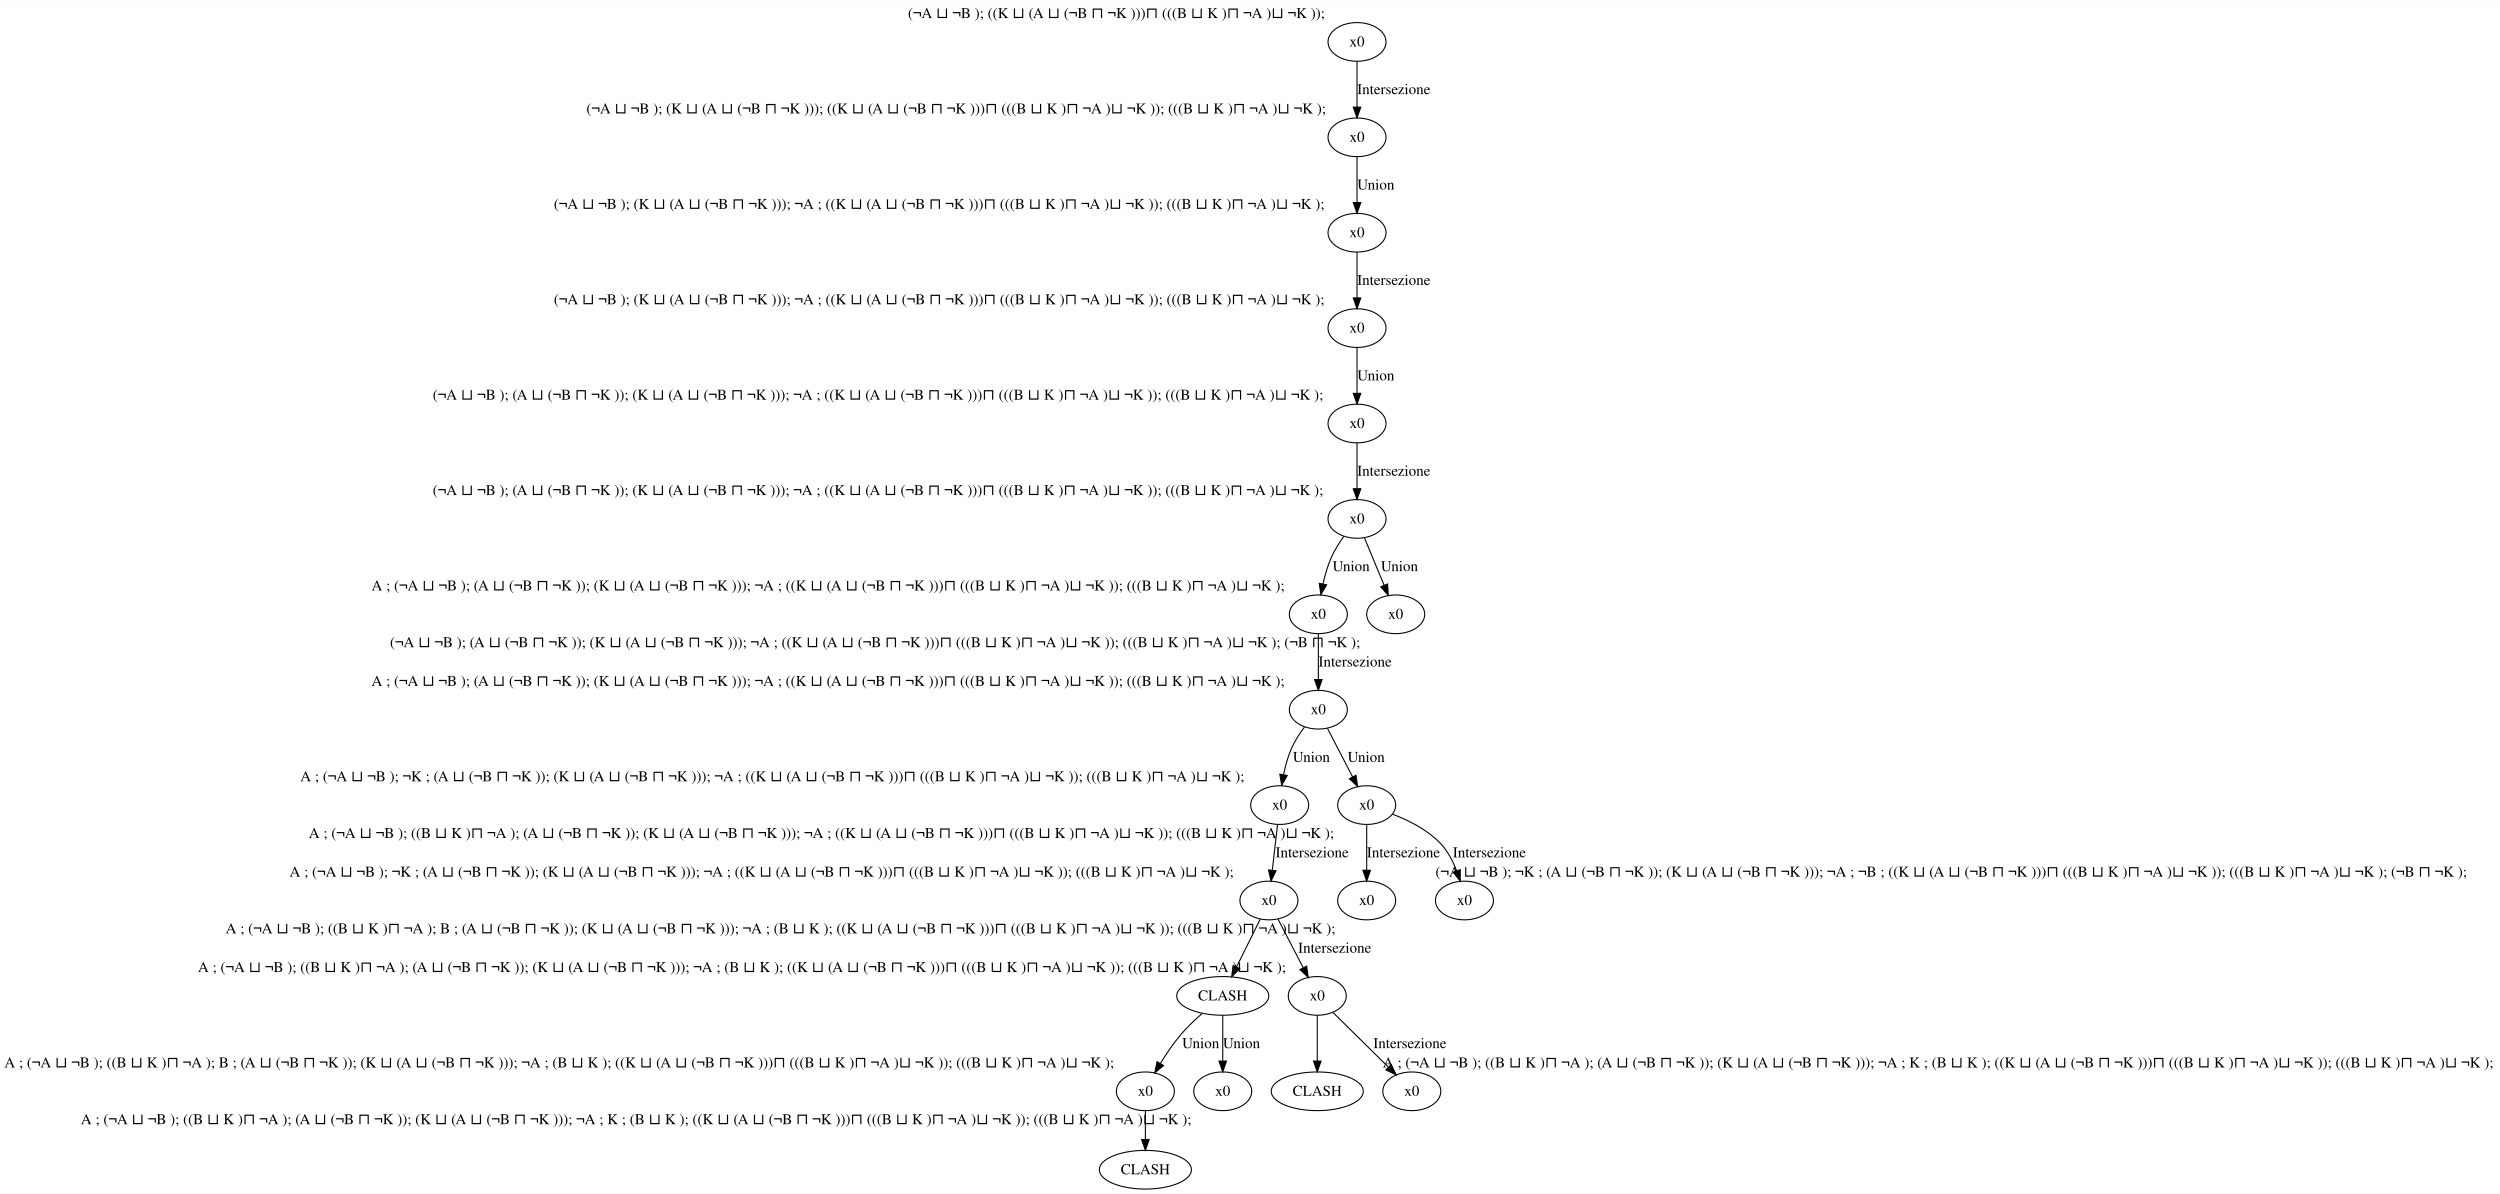
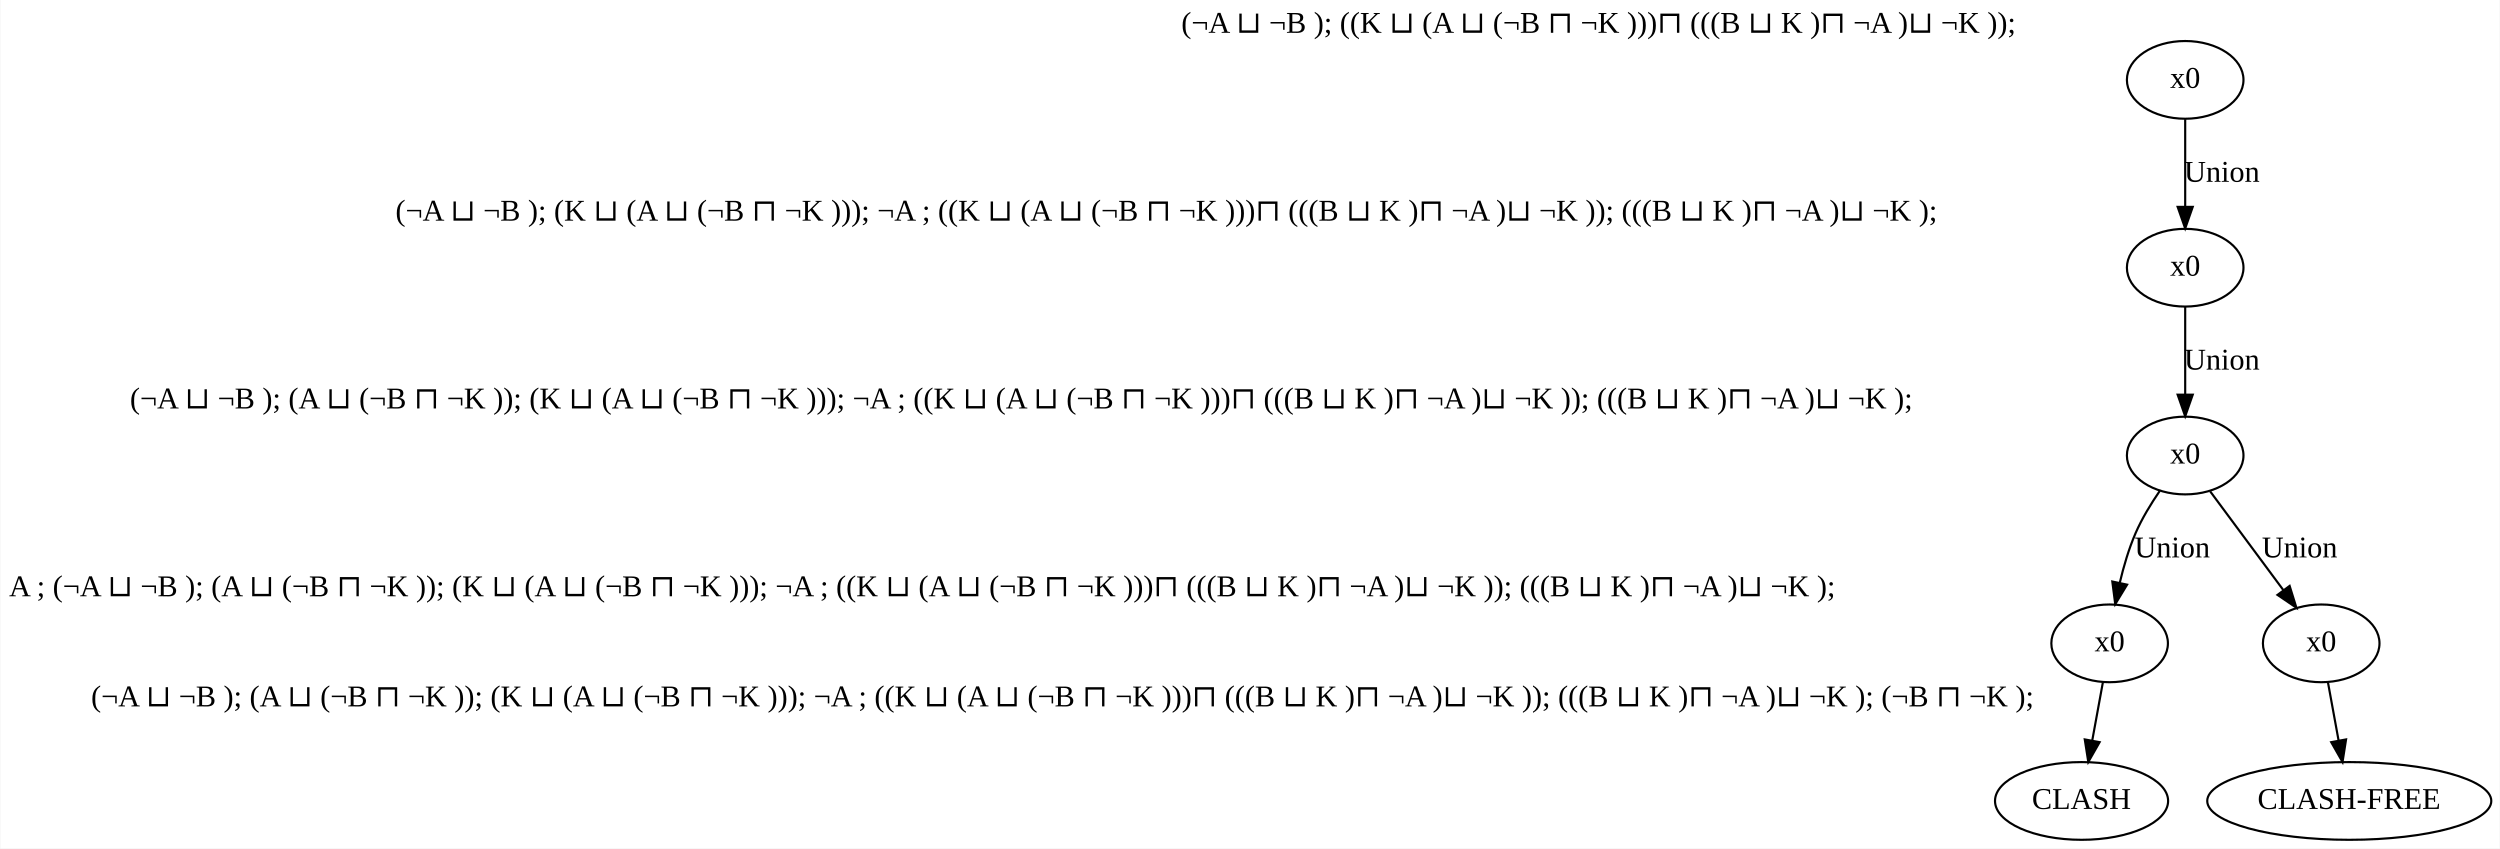
- <svg xmlns="http://www.w3.org/2000/svg" width="2327px" height="1111px" viewBox="0.00 0.00 2327.10 1110.60">
-   <g id="graph0" class="graph" transform="scale(1.0 1.0) rotate(0.0) translate(4.0 1106.6)">
-     <polygon fill="white" stroke="transparent" points="-4,4 -4,-1106.6 2323.1,-1106.6 2323.1,4 -4,4" />
+ <svg xmlns="http://www.w3.org/2000/svg" width="1158px" height="393px" viewBox="0.00 0.00 1157.64 393.00">
+   <g id="graph0" class="graph" transform="scale(1.0 1.0) rotate(0.0) translate(4.0 389.0)">
+     <polygon fill="white" stroke="transparent" points="-4,4 -4,-389 1153.64,-389 1153.64,4 -4,4" />
    <g id="node1" class="node">
-       <ellipse fill="none" stroke="black" cx="1259.17" cy="-1067.8" rx="27" ry="18" />
-       <text text-anchor="start" x="1252.17" y="-1063.6" font-family="Times,serif" font-size="14.00">x0</text>
-       <text text-anchor="start" x="841.13" y="-1090" font-family="Times,serif" font-size="14.00">(¬A ⊔ ¬B ); ((K ⊔ (A ⊔ (¬B ⊓ ¬K )))⊓ (((B ⊔ K )⊓ ¬A )⊔ ¬K )); </text>
+       <ellipse fill="none" stroke="black" cx="1008" cy="-352" rx="27" ry="18" />
+       <text text-anchor="start" x="1001" y="-348.3" font-family="Times New Roman,serif" font-size="14.00">x0</text>
+       <text text-anchor="start" x="543" y="-373.8" font-family="Times New Roman,serif" font-size="14.00">(¬A ⊔ ¬B ); ((K ⊔ (A ⊔ (¬B ⊓ ¬K )))⊓ (((B ⊔ K )⊓ ¬A )⊔ ¬K )); </text>
    </g>
    <g id="node2" class="node">
-       <ellipse fill="none" stroke="black" cx="1259.17" cy="-979" rx="27" ry="18" />
-       <text text-anchor="start" x="1252.17" y="-974.8" font-family="Times,serif" font-size="14.00">x0</text>
-       <text text-anchor="start" x="541.83" y="-1001.2" font-family="Times,serif" font-size="14.00">(¬A ⊔ ¬B ); (K ⊔ (A ⊔ (¬B ⊓ ¬K ))); ((K ⊔ (A ⊔ (¬B ⊓ ¬K )))⊓ (((B ⊔ K )⊓ ¬A )⊔ ¬K )); (((B ⊔ K )⊓ ¬A )⊔ ¬K ); </text>
+       <ellipse fill="none" stroke="black" cx="1008" cy="-265" rx="27" ry="18" />
+       <text text-anchor="start" x="1001" y="-261.3" font-family="Times New Roman,serif" font-size="14.00">x0</text>
+       <text text-anchor="start" x="179" y="-286.8" font-family="Times New Roman,serif" font-size="14.00">(¬A ⊔ ¬B ); (K ⊔ (A ⊔ (¬B ⊓ ¬K ))); ¬A ; ((K ⊔ (A ⊔ (¬B ⊓ ¬K )))⊓ (((B ⊔ K )⊓ ¬A )⊔ ¬K )); (((B ⊔ K )⊓ ¬A )⊔ ¬K ); </text>
    </g>
    <g id="edge1" class="edge">
-       <path fill="none" stroke="black" d="M1259.17,-1049.65C1259.17,-1037.52 1259.17,-1021.02 1259.17,-1007.12" />
-       <polygon fill="black" stroke="black" points="1262.67,-1007.11 1259.17,-997.11 1255.67,-1007.11 1262.67,-1007.11" />
-       <text text-anchor="middle" x="1293.37" y="-1019.2" font-family="Times,serif" font-size="14.00">Intersezione</text>
+       <path fill="none" stroke="black" d="M1008,-333.8C1008,-322.16 1008,-306.55 1008,-293.24" />
+       <polygon fill="black" stroke="black" points="1011.5,-293.18 1008,-283.18 1004.5,-293.18 1011.5,-293.18" />
+       <text text-anchor="middle" x="1025" y="-304.8" font-family="Times New Roman,serif" font-size="14.00">Union</text>
    </g>
    <g id="node3" class="node">
-       <ellipse fill="none" stroke="black" cx="1259.17" cy="-890.2" rx="27" ry="18" />
-       <text text-anchor="start" x="1252.17" y="-886" font-family="Times,serif" font-size="14.00">x0</text>
-       <text text-anchor="start" x="511.51" y="-912.4" font-family="Times,serif" font-size="14.00">(¬A ⊔ ¬B ); (K ⊔ (A ⊔ (¬B ⊓ ¬K ))); ¬A ; ((K ⊔ (A ⊔ (¬B ⊓ ¬K )))⊓ (((B ⊔ K )⊓ ¬A )⊔ ¬K )); (((B ⊔ K )⊓ ¬A )⊔ ¬K ); </text>
+       <ellipse fill="none" stroke="black" cx="1008" cy="-178" rx="27" ry="18" />
+       <text text-anchor="start" x="1001" y="-174.3" font-family="Times New Roman,serif" font-size="14.00">x0</text>
+       <text text-anchor="start" x="56" y="-199.8" font-family="Times New Roman,serif" font-size="14.00">(¬A ⊔ ¬B ); (A ⊔ (¬B ⊓ ¬K )); (K ⊔ (A ⊔ (¬B ⊓ ¬K ))); ¬A ; ((K ⊔ (A ⊔ (¬B ⊓ ¬K )))⊓ (((B ⊔ K )⊓ ¬A )⊔ ¬K )); (((B ⊔ K )⊓ ¬A )⊔ ¬K ); </text>
    </g>
    <g id="edge2" class="edge">
-       <path fill="none" stroke="black" d="M1259.17,-960.85C1259.17,-948.72 1259.17,-932.22 1259.17,-918.32" />
-       <polygon fill="black" stroke="black" points="1262.67,-918.31 1259.17,-908.31 1255.67,-918.31 1262.67,-918.31" />
-       <text text-anchor="middle" x="1276.67" y="-930.4" font-family="Times,serif" font-size="14.00">Union</text>
+       <path fill="none" stroke="black" d="M1008,-246.8C1008,-235.16 1008,-219.55 1008,-206.24" />
+       <polygon fill="black" stroke="black" points="1011.5,-206.18 1008,-196.18 1004.5,-206.18 1011.5,-206.18" />
+       <text text-anchor="middle" x="1025" y="-217.8" font-family="Times New Roman,serif" font-size="14.00">Union</text>
    </g>
    <g id="node4" class="node">
-       <ellipse fill="none" stroke="black" cx="1259.17" cy="-801.4" rx="27" ry="18" />
-       <text text-anchor="start" x="1252.17" y="-797.2" font-family="Times,serif" font-size="14.00">x0</text>
-       <text text-anchor="start" x="511.51" y="-823.6" font-family="Times,serif" font-size="14.00">(¬A ⊔ ¬B ); (K ⊔ (A ⊔ (¬B ⊓ ¬K ))); ¬A ; ((K ⊔ (A ⊔ (¬B ⊓ ¬K )))⊓ (((B ⊔ K )⊓ ¬A )⊔ ¬K )); (((B ⊔ K )⊓ ¬A )⊔ ¬K ); </text>
+       <ellipse fill="none" stroke="black" cx="973" cy="-91" rx="27" ry="18" />
+       <text text-anchor="start" x="966" y="-87.3" font-family="Times New Roman,serif" font-size="14.00">x0</text>
+       <text text-anchor="start" x="0" y="-112.8" font-family="Times New Roman,serif" font-size="14.00">A ; (¬A ⊔ ¬B ); (A ⊔ (¬B ⊓ ¬K )); (K ⊔ (A ⊔ (¬B ⊓ ¬K ))); ¬A ; ((K ⊔ (A ⊔ (¬B ⊓ ¬K )))⊓ (((B ⊔ K )⊓ ¬A )⊔ ¬K )); (((B ⊔ K )⊓ ¬A )⊔ ¬K ); </text>
+     </g>
+     <g id="edge4" class="edge">
+       <path fill="none" stroke="black" d="M996.24,-161.63C992.2,-155.75 987.95,-148.81 985,-142 981.88,-134.79 979.49,-126.63 977.69,-119.02" />
+       <polygon fill="black" stroke="black" points="981.09,-118.19 975.6,-109.14 974.24,-119.64 981.09,-118.19" />
+       <text text-anchor="middle" x="1002" y="-130.8" font-family="Times New Roman,serif" font-size="14.00">Union</text>
+     </g>
+     <g id="node6" class="node">
+       <ellipse fill="none" stroke="black" cx="1071" cy="-91" rx="27" ry="18" />
+       <text text-anchor="start" x="1064" y="-87.3" font-family="Times New Roman,serif" font-size="14.00">x0</text>
+       <text text-anchor="start" x="38" y="-61.8" font-family="Times New Roman,serif" font-size="14.00">(¬A ⊔ ¬B ); (A ⊔ (¬B ⊓ ¬K )); (K ⊔ (A ⊔ (¬B ⊓ ¬K ))); ¬A ; ((K ⊔ (A ⊔ (¬B ⊓ ¬K )))⊓ (((B ⊔ K )⊓ ¬A )⊔ ¬K )); (((B ⊔ K )⊓ ¬A )⊔ ¬K ); (¬B ⊓ ¬K ); </text>
    </g>
    <g id="edge3" class="edge">
-       <path fill="none" stroke="black" d="M1259.17,-872.05C1259.17,-859.92 1259.17,-843.42 1259.17,-829.52" />
-       <polygon fill="black" stroke="black" points="1262.67,-829.51 1259.17,-819.51 1255.67,-829.51 1262.67,-829.51" />
-       <text text-anchor="middle" x="1293.37" y="-841.6" font-family="Times,serif" font-size="14.00">Intersezione</text>
+       <path fill="none" stroke="black" d="M1019.56,-161.41C1029.06,-148.59 1042.67,-130.22 1053.51,-115.6" />
+       <polygon fill="black" stroke="black" points="1056.38,-117.61 1059.52,-107.49 1050.75,-113.44 1056.38,-117.61" />
+       <text text-anchor="middle" x="1061" y="-130.8" font-family="Times New Roman,serif" font-size="14.00">Union</text>
    </g>
    <g id="node5" class="node">
-       <ellipse fill="none" stroke="black" cx="1259.17" cy="-712.6" rx="27" ry="18" />
-       <text text-anchor="start" x="1252.17" y="-708.4" font-family="Times,serif" font-size="14.00">x0</text>
-       <text text-anchor="start" x="398.78" y="-734.8" font-family="Times,serif" font-size="14.00">(¬A ⊔ ¬B ); (A ⊔ (¬B ⊓ ¬K )); (K ⊔ (A ⊔ (¬B ⊓ ¬K ))); ¬A ; ((K ⊔ (A ⊔ (¬B ⊓ ¬K )))⊓ (((B ⊔ K )⊓ ¬A )⊔ ¬K )); (((B ⊔ K )⊓ ¬A )⊔ ¬K ); </text>
-     </g>
-     <g id="edge4" class="edge">
-       <path fill="none" stroke="black" d="M1259.17,-783.25C1259.17,-771.12 1259.17,-754.62 1259.17,-740.72" />
-       <polygon fill="black" stroke="black" points="1262.67,-740.71 1259.17,-730.71 1255.67,-740.71 1262.67,-740.71" />
-       <text text-anchor="middle" x="1276.67" y="-752.8" font-family="Times,serif" font-size="14.00">Union</text>
-     </g>
-     <g id="node6" class="node">
-       <ellipse fill="none" stroke="black" cx="1259.17" cy="-623.8" rx="27" ry="18" />
-       <text text-anchor="start" x="1252.17" y="-619.6" font-family="Times,serif" font-size="14.00">x0</text>
-       <text text-anchor="start" x="398.78" y="-646" font-family="Times,serif" font-size="14.00">(¬A ⊔ ¬B ); (A ⊔ (¬B ⊓ ¬K )); (K ⊔ (A ⊔ (¬B ⊓ ¬K ))); ¬A ; ((K ⊔ (A ⊔ (¬B ⊓ ¬K )))⊓ (((B ⊔ K )⊓ ¬A )⊔ ¬K )); (((B ⊔ K )⊓ ¬A )⊔ ¬K ); </text>
+       <ellipse fill="none" stroke="black" cx="960" cy="-18" rx="40.09" ry="18" />
+       <text text-anchor="start" x="937" y="-14.3" font-family="Times New Roman,serif" font-size="14.00">CLASH</text>
    </g>
    <g id="edge5" class="edge">
-       <path fill="none" stroke="black" d="M1259.17,-694.45C1259.17,-682.32 1259.17,-665.82 1259.17,-651.92" />
-       <polygon fill="black" stroke="black" points="1262.67,-651.91 1259.17,-641.91 1255.67,-651.91 1262.67,-651.91" />
-       <text text-anchor="middle" x="1293.37" y="-664" font-family="Times,serif" font-size="14.00">Intersezione</text>
+       <path fill="none" stroke="black" d="M969.85,-72.81C968.38,-64.79 966.6,-55.05 964.96,-46.07" />
+       <polygon fill="black" stroke="black" points="968.36,-45.23 963.12,-36.03 961.48,-46.5 968.36,-45.23" />
    </g>
    <g id="node7" class="node">
-       <ellipse fill="none" stroke="black" cx="1223.17" cy="-535" rx="27" ry="18" />
-       <text text-anchor="start" x="1216.17" y="-530.8" font-family="Times,serif" font-size="14.00">x0</text>
-       <text text-anchor="start" x="341.79" y="-557.2" font-family="Times,serif" font-size="14.00">A ; (¬A ⊔ ¬B ); (A ⊔ (¬B ⊓ ¬K )); (K ⊔ (A ⊔ (¬B ⊓ ¬K ))); ¬A ; ((K ⊔ (A ⊔ (¬B ⊓ ¬K )))⊓ (((B ⊔ K )⊓ ¬A )⊔ ¬K )); (((B ⊔ K )⊓ ¬A )⊔ ¬K ); </text>
-     </g>
-     <g id="edge7" class="edge">
-       <path fill="none" stroke="black" d="M1246.85,-607.51C1242.62,-601.63 1238.2,-594.68 1235.17,-587.8 1231.77,-580.08 1229.27,-571.26 1227.46,-563.13" />
-       <polygon fill="black" stroke="black" points="1230.89,-562.44 1225.52,-553.31 1224.02,-563.8 1230.89,-562.44" />
-       <text text-anchor="middle" x="1253.67" y="-575.2" font-family="Times,serif" font-size="14.00">Union</text>
-     </g>
-     <g id="node20" class="node">
-       <ellipse fill="none" stroke="black" cx="1295.17" cy="-535" rx="27" ry="18" />
-       <text text-anchor="start" x="1288.17" y="-530.8" font-family="Times,serif" font-size="14.00">x0</text>
-       <text text-anchor="start" x="358.99" y="-504.4" font-family="Times,serif" font-size="14.00">(¬A ⊔ ¬B ); (A ⊔ (¬B ⊓ ¬K )); (K ⊔ (A ⊔ (¬B ⊓ ¬K ))); ¬A ; ((K ⊔ (A ⊔ (¬B ⊓ ¬K )))⊓ (((B ⊔ K )⊓ ¬A )⊔ ¬K )); (((B ⊔ K )⊓ ¬A )⊔ ¬K ); (¬B ⊓ ¬K ); </text>
+       <ellipse fill="none" stroke="black" cx="1084" cy="-18" rx="65.79" ry="18" />
+       <text text-anchor="start" x="1041.5" y="-14.3" font-family="Times New Roman,serif" font-size="14.00">CLASH-FREE</text>
    </g>
    <g id="edge6" class="edge">
-       <path fill="none" stroke="black" d="M1266.11,-606.06C1271.29,-593.58 1278.46,-576.28 1284.39,-562" />
-       <polygon fill="black" stroke="black" points="1287.65,-563.26 1288.25,-552.68 1281.18,-560.58 1287.65,-563.26" />
-       <text text-anchor="middle" x="1298.67" y="-575.2" font-family="Times,serif" font-size="14.00">Union</text>
-     </g>
-     <g id="node8" class="node">
-       <ellipse fill="none" stroke="black" cx="1223.17" cy="-446.2" rx="27" ry="18" />
-       <text text-anchor="start" x="1216.17" y="-442" font-family="Times,serif" font-size="14.00">x0</text>
-       <text text-anchor="start" x="341.79" y="-468.4" font-family="Times,serif" font-size="14.00">A ; (¬A ⊔ ¬B ); (A ⊔ (¬B ⊓ ¬K )); (K ⊔ (A ⊔ (¬B ⊓ ¬K ))); ¬A ; ((K ⊔ (A ⊔ (¬B ⊓ ¬K )))⊓ (((B ⊔ K )⊓ ¬A )⊔ ¬K )); (((B ⊔ K )⊓ ¬A )⊔ ¬K ); </text>
-     </g>
-     <g id="edge8" class="edge">
-       <path fill="none" stroke="black" d="M1223.17,-516.85C1223.17,-504.72 1223.17,-488.22 1223.17,-474.32" />
-       <polygon fill="black" stroke="black" points="1226.67,-474.31 1223.17,-464.31 1219.67,-474.31 1226.67,-474.31" />
-       <text text-anchor="middle" x="1257.37" y="-486.4" font-family="Times,serif" font-size="14.00">Intersezione</text>
-     </g>
-     <g id="node9" class="node">
-       <ellipse fill="none" stroke="black" cx="1187.17" cy="-357.4" rx="27" ry="18" />
-       <text text-anchor="start" x="1180.17" y="-353.2" font-family="Times,serif" font-size="14.00">x0</text>
-       <text text-anchor="start" x="275.47" y="-379.6" font-family="Times,serif" font-size="14.00">A ; (¬A ⊔ ¬B ); ¬K ; (A ⊔ (¬B ⊓ ¬K )); (K ⊔ (A ⊔ (¬B ⊓ ¬K ))); ¬A ; ((K ⊔ (A ⊔ (¬B ⊓ ¬K )))⊓ (((B ⊔ K )⊓ ¬A )⊔ ¬K )); (((B ⊔ K )⊓ ¬A )⊔ ¬K ); </text>
-     </g>
-     <g id="edge10" class="edge">
-       <path fill="none" stroke="black" d="M1210.24,-430.01C1205.83,-424.14 1201.24,-417.17 1198.17,-410.2 1194.82,-402.59 1192.47,-393.9 1190.82,-385.84" />
-       <polygon fill="black" stroke="black" points="1194.22,-384.98 1189.04,-375.74 1187.33,-386.2 1194.22,-384.98" />
-       <text text-anchor="middle" x="1216.67" y="-397.6" font-family="Times,serif" font-size="14.00">Union</text>
-     </g>
-     <g id="node12" class="node">
-       <ellipse fill="none" stroke="black" cx="1268.17" cy="-357.4" rx="27" ry="18" />
-       <text text-anchor="start" x="1261.17" y="-353.2" font-family="Times,serif" font-size="14.00">x0</text>
-       <text text-anchor="start" x="283.38" y="-326.8" font-family="Times,serif" font-size="14.00">A ; (¬A ⊔ ¬B ); ((B ⊔ K )⊓ ¬A ); (A ⊔ (¬B ⊓ ¬K )); (K ⊔ (A ⊔ (¬B ⊓ ¬K ))); ¬A ; ((K ⊔ (A ⊔ (¬B ⊓ ¬K )))⊓ (((B ⊔ K )⊓ ¬A )⊔ ¬K )); (((B ⊔ K )⊓ ¬A )⊔ ¬K ); </text>
-     </g>
-     <g id="edge9" class="edge">
-       <path fill="none" stroke="black" d="M1231.63,-428.87C1238.23,-416.14 1247.51,-398.24 1255.07,-383.66" />
-       <polygon fill="black" stroke="black" points="1258.25,-385.14 1259.74,-374.65 1252.03,-381.92 1258.25,-385.14" />
-       <text text-anchor="middle" x="1267.67" y="-397.6" font-family="Times,serif" font-size="14.00">Union</text>
-     </g>
-     <g id="node10" class="node">
-       <ellipse fill="none" stroke="black" cx="1177.17" cy="-268.6" rx="27" ry="18" />
-       <text text-anchor="start" x="1170.17" y="-264.4" font-family="Times,serif" font-size="14.00">x0</text>
-       <text text-anchor="start" x="265.47" y="-290.8" font-family="Times,serif" font-size="14.00">A ; (¬A ⊔ ¬B ); ¬K ; (A ⊔ (¬B ⊓ ¬K )); (K ⊔ (A ⊔ (¬B ⊓ ¬K ))); ¬A ; ((K ⊔ (A ⊔ (¬B ⊓ ¬K )))⊓ (((B ⊔ K )⊓ ¬A )⊔ ¬K )); (((B ⊔ K )⊓ ¬A )⊔ ¬K ); </text>
-     </g>
-     <g id="edge11" class="edge">
-       <path fill="none" stroke="black" d="M1185.19,-339.25C1183.79,-327.12 1181.89,-310.62 1180.29,-296.72" />
-       <polygon fill="black" stroke="black" points="1183.76,-296.25 1179.14,-286.71 1176.81,-297.05 1183.76,-296.25" />
-       <text text-anchor="middle" x="1217.37" y="-308.8" font-family="Times,serif" font-size="14.00">Intersezione</text>
-     </g>
-     <g id="node11" class="node">
-       <ellipse fill="none" stroke="black" cx="1134.17" cy="-179.8" rx="42.88" ry="18" />
-       <text text-anchor="start" x="1111.22" y="-175.6" font-family="Times,serif" font-size="14.00">CLASH</text>
-     </g>
-     <g id="edge13" class="edge">
-       <path fill="none" stroke="black" d="M1169.08,-251.27C1162.85,-238.7 1154.13,-221.09 1146.96,-206.62" />
-       <polygon fill="black" stroke="black" points="1150.09,-205.05 1142.51,-197.65 1143.81,-208.16 1150.09,-205.05" />
-     </g>
-     <g id="node13" class="node">
-       <ellipse fill="none" stroke="black" cx="1222.17" cy="-179.8" rx="27" ry="18" />
-       <text text-anchor="start" x="1215.17" y="-175.6" font-family="Times,serif" font-size="14.00">x0</text>
-       <text text-anchor="start" x="180.23" y="-202" font-family="Times,serif" font-size="14.00">A ; (¬A ⊔ ¬B ); ((B ⊔ K )⊓ ¬A ); (A ⊔ (¬B ⊓ ¬K )); (K ⊔ (A ⊔ (¬B ⊓ ¬K ))); ¬A ; (B ⊔ K ); ((K ⊔ (A ⊔ (¬B ⊓ ¬K )))⊓ (((B ⊔ K )⊓ ¬A )⊔ ¬K )); (((B ⊔ K )⊓ ¬A )⊔ ¬K ); </text>
-     </g>
-     <g id="edge12" class="edge">
-       <path fill="none" stroke="black" d="M1185.63,-251.27C1192.23,-238.54 1201.51,-220.64 1209.07,-206.06" />
-       <polygon fill="black" stroke="black" points="1212.25,-207.54 1213.74,-197.05 1206.03,-204.32 1212.25,-207.54" />
-       <text text-anchor="middle" x="1238.37" y="-220" font-family="Times,serif" font-size="14.00">Intersezione</text>
-     </g>
-     <g id="node14" class="node">
-       <ellipse fill="none" stroke="black" cx="1062.17" cy="-91" rx="27" ry="18" />
-       <text text-anchor="start" x="1055.17" y="-86.8" font-family="Times,serif" font-size="14.00">x0</text>
-       <text text-anchor="start" x="0" y="-113.2" font-family="Times,serif" font-size="14.00">A ; (¬A ⊔ ¬B ); ((B ⊔ K )⊓ ¬A ); B ; (A ⊔ (¬B ⊓ ¬K )); (K ⊔ (A ⊔ (¬B ⊓ ¬K ))); ¬A ; (B ⊔ K ); ((K ⊔ (A ⊔ (¬B ⊓ ¬K )))⊓ (((B ⊔ K )⊓ ¬A )⊔ ¬K )); (((B ⊔ K )⊓ ¬A )⊔ ¬K ); </text>
-     </g>
-     <g id="edge15" class="edge">
-       <path fill="none" stroke="black" d="M1114.93,-163.38C1108.29,-157.6 1101.05,-150.74 1095.17,-143.8 1088.21,-135.59 1081.61,-125.8 1076.16,-116.96" />
-       <polygon fill="black" stroke="black" points="1079.06,-114.99 1070.94,-108.18 1073.05,-118.57 1079.06,-114.99" />
-       <text text-anchor="middle" x="1113.67" y="-131.2" font-family="Times,serif" font-size="14.00">Union</text>
-     </g>
-     <g id="node17" class="node">
-       <ellipse fill="none" stroke="black" cx="1134.17" cy="-91" rx="27" ry="18" />
-       <text text-anchor="start" x="1127.17" y="-86.8" font-family="Times,serif" font-size="14.00">x0</text>
-       <text text-anchor="start" x="71.23" y="-60.4" font-family="Times,serif" font-size="14.00">A ; (¬A ⊔ ¬B ); ((B ⊔ K )⊓ ¬A ); (A ⊔ (¬B ⊓ ¬K )); (K ⊔ (A ⊔ (¬B ⊓ ¬K ))); ¬A ; K ; (B ⊔ K ); ((K ⊔ (A ⊔ (¬B ⊓ ¬K )))⊓ (((B ⊔ K )⊓ ¬A )⊔ ¬K )); (((B ⊔ K )⊓ ¬A )⊔ ¬K ); </text>
-     </g>
-     <g id="edge14" class="edge">
-       <path fill="none" stroke="black" d="M1134.17,-161.65C1134.17,-149.52 1134.17,-133.02 1134.17,-119.12" />
-       <polygon fill="black" stroke="black" points="1137.67,-119.11 1134.17,-109.11 1130.67,-119.11 1137.67,-119.11" />
-       <text text-anchor="middle" x="1151.67" y="-131.2" font-family="Times,serif" font-size="14.00">Union</text>
-     </g>
-     <g id="node15" class="node">
-       <ellipse fill="none" stroke="black" cx="1268.17" cy="-268.6" rx="27" ry="18" />
-       <text text-anchor="start" x="1261.17" y="-264.4" font-family="Times,serif" font-size="14.00">x0</text>
-       <text text-anchor="start" x="206" y="-238" font-family="Times,serif" font-size="14.00">A ; (¬A ⊔ ¬B ); ((B ⊔ K )⊓ ¬A ); B ; (A ⊔ (¬B ⊓ ¬K )); (K ⊔ (A ⊔ (¬B ⊓ ¬K ))); ¬A ; (B ⊔ K ); ((K ⊔ (A ⊔ (¬B ⊓ ¬K )))⊓ (((B ⊔ K )⊓ ¬A )⊔ ¬K )); (((B ⊔ K )⊓ ¬A )⊔ ¬K ); </text>
-     </g>
-     <g id="edge17" class="edge">
-       <path fill="none" stroke="black" d="M1268.17,-339.25C1268.17,-327.12 1268.17,-310.62 1268.17,-296.72" />
-       <polygon fill="black" stroke="black" points="1271.67,-296.71 1268.17,-286.71 1264.67,-296.71 1271.67,-296.71" />
-       <text text-anchor="middle" x="1302.37" y="-308.8" font-family="Times,serif" font-size="14.00">Intersezione</text>
-     </g>
-     <g id="node21" class="node">
-       <ellipse fill="none" stroke="black" cx="1359.17" cy="-268.6" rx="27" ry="18" />
-       <text text-anchor="start" x="1352.17" y="-264.4" font-family="Times,serif" font-size="14.00">x0</text>
-       <text text-anchor="start" x="1332.17" y="-290.8" font-family="Times,serif" font-size="14.00">(¬A ⊔ ¬B ); ¬K ; (A ⊔ (¬B ⊓ ¬K )); (K ⊔ (A ⊔ (¬B ⊓ ¬K ))); ¬A ; ¬B ; ((K ⊔ (A ⊔ (¬B ⊓ ¬K )))⊓ (((B ⊔ K )⊓ ¬A )⊔ ¬K )); (((B ⊔ K )⊓ ¬A )⊔ ¬K ); (¬B ⊓ ¬K ); </text>
-     </g>
-     <g id="edge16" class="edge">
-       <path fill="none" stroke="black" d="M1292.2,-348.96C1306.82,-343.39 1324.97,-334.45 1337.17,-321.4 1343.76,-314.35 1348.54,-305.02 1351.92,-296.23" />
-       <polygon fill="black" stroke="black" points="1355.27,-297.27 1355.18,-286.68 1348.64,-295.01 1355.27,-297.27" />
-       <text text-anchor="middle" x="1382.37" y="-308.8" font-family="Times,serif" font-size="14.00">Intersezione</text>
-     </g>
-     <g id="node16" class="node">
-       <ellipse fill="none" stroke="black" cx="1222.17" cy="-91" rx="42.88" ry="18" />
-       <text text-anchor="start" x="1199.22" y="-86.8" font-family="Times,serif" font-size="14.00">CLASH</text>
-     </g>
-     <g id="edge19" class="edge">
-       <path fill="none" stroke="black" d="M1222.17,-161.65C1222.17,-149.52 1222.17,-133.02 1222.17,-119.12" />
-       <polygon fill="black" stroke="black" points="1225.67,-119.11 1222.17,-109.11 1218.67,-119.11 1225.67,-119.11" />
-     </g>
-     <g id="node18" class="node">
-       <ellipse fill="none" stroke="black" cx="1310.17" cy="-91" rx="27" ry="18" />
-       <text text-anchor="start" x="1303.17" y="-86.8" font-family="Times,serif" font-size="14.00">x0</text>
-       <text text-anchor="start" x="1283.17" y="-113.2" font-family="Times,serif" font-size="14.00">A ; (¬A ⊔ ¬B ); ((B ⊔ K )⊓ ¬A ); (A ⊔ (¬B ⊓ ¬K )); (K ⊔ (A ⊔ (¬B ⊓ ¬K ))); ¬A ; K ; (B ⊔ K ); ((K ⊔ (A ⊔ (¬B ⊓ ¬K )))⊓ (((B ⊔ K )⊓ ¬A )⊔ ¬K )); (((B ⊔ K )⊓ ¬A )⊔ ¬K ); </text>
-     </g>
-     <g id="edge18" class="edge">
-       <path fill="none" stroke="black" d="M1236.7,-164.47C1250.71,-150.65 1272.1,-129.55 1288.19,-113.67" />
-       <polygon fill="black" stroke="black" points="1290.95,-115.87 1295.61,-106.35 1286.04,-110.89 1290.95,-115.87" />
-       <text text-anchor="middle" x="1308.37" y="-131.2" font-family="Times,serif" font-size="14.00">Intersezione</text>
-     </g>
-     <g id="node19" class="node">
-       <ellipse fill="none" stroke="black" cx="1062.17" cy="-18" rx="42.88" ry="18" />
-       <text text-anchor="start" x="1039.22" y="-13.8" font-family="Times,serif" font-size="14.00">CLASH</text>
-     </g>
-     <g id="edge20" class="edge">
-       <path fill="none" stroke="black" d="M1062.17,-72.81C1062.17,-64.79 1062.17,-55.05 1062.17,-46.07" />
-       <polygon fill="black" stroke="black" points="1065.67,-46.03 1062.17,-36.03 1058.67,-46.03 1065.67,-46.03" />
+       <path fill="none" stroke="black" d="M1074.15,-72.81C1075.62,-64.79 1077.4,-55.05 1079.04,-46.07" />
+       <polygon fill="black" stroke="black" points="1082.52,-46.5 1080.88,-36.03 1075.64,-45.23 1082.52,-46.5" />
    </g>
  </g>
</svg>
